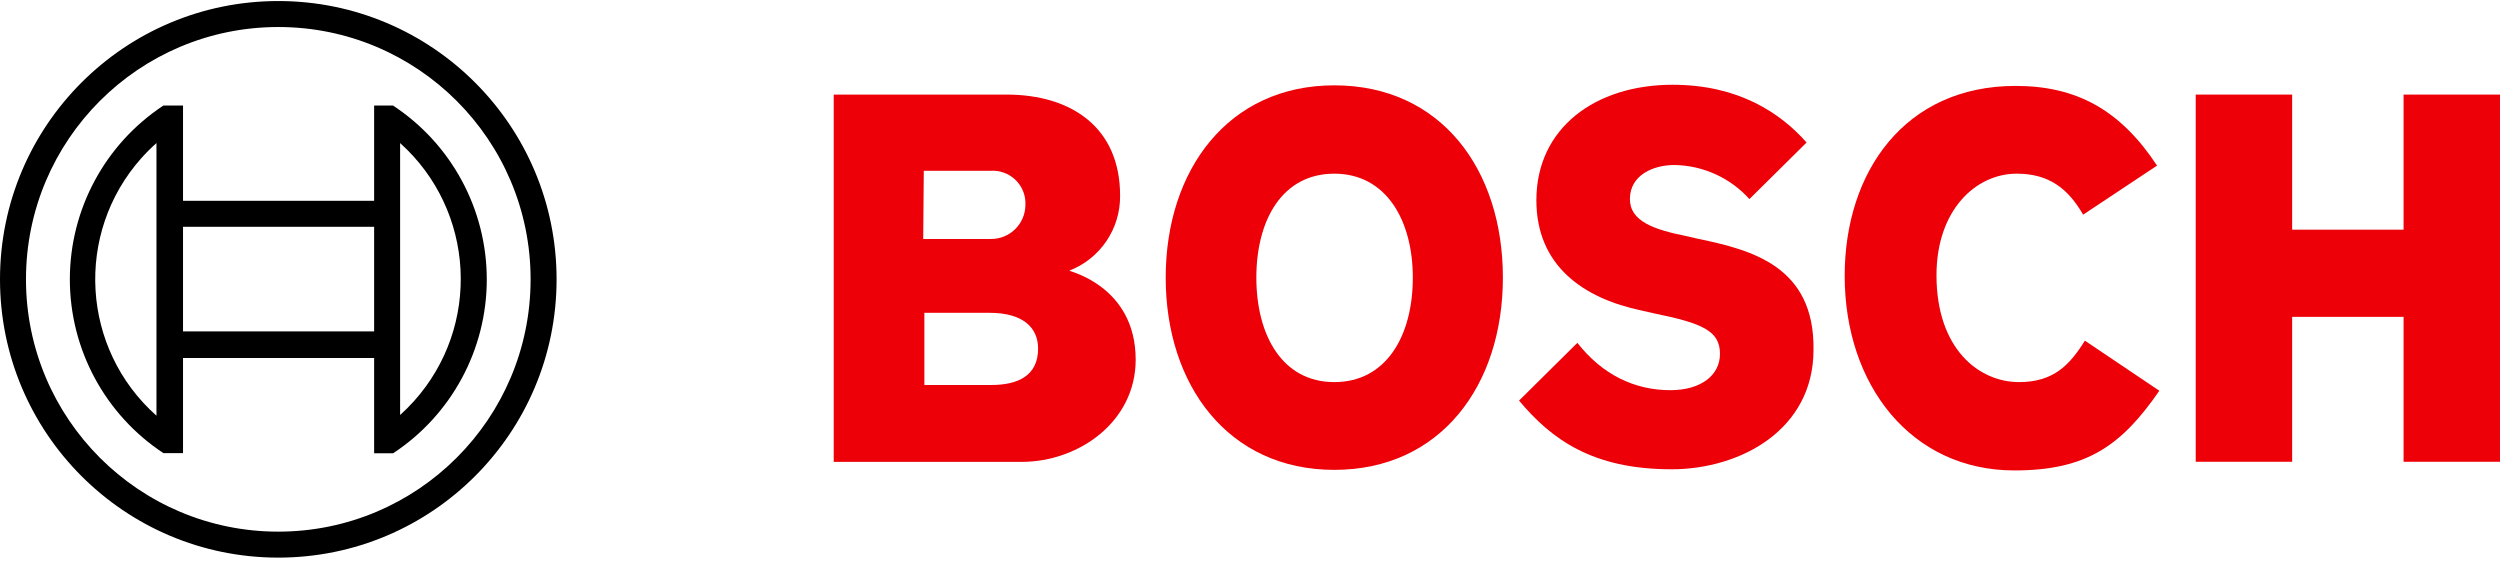
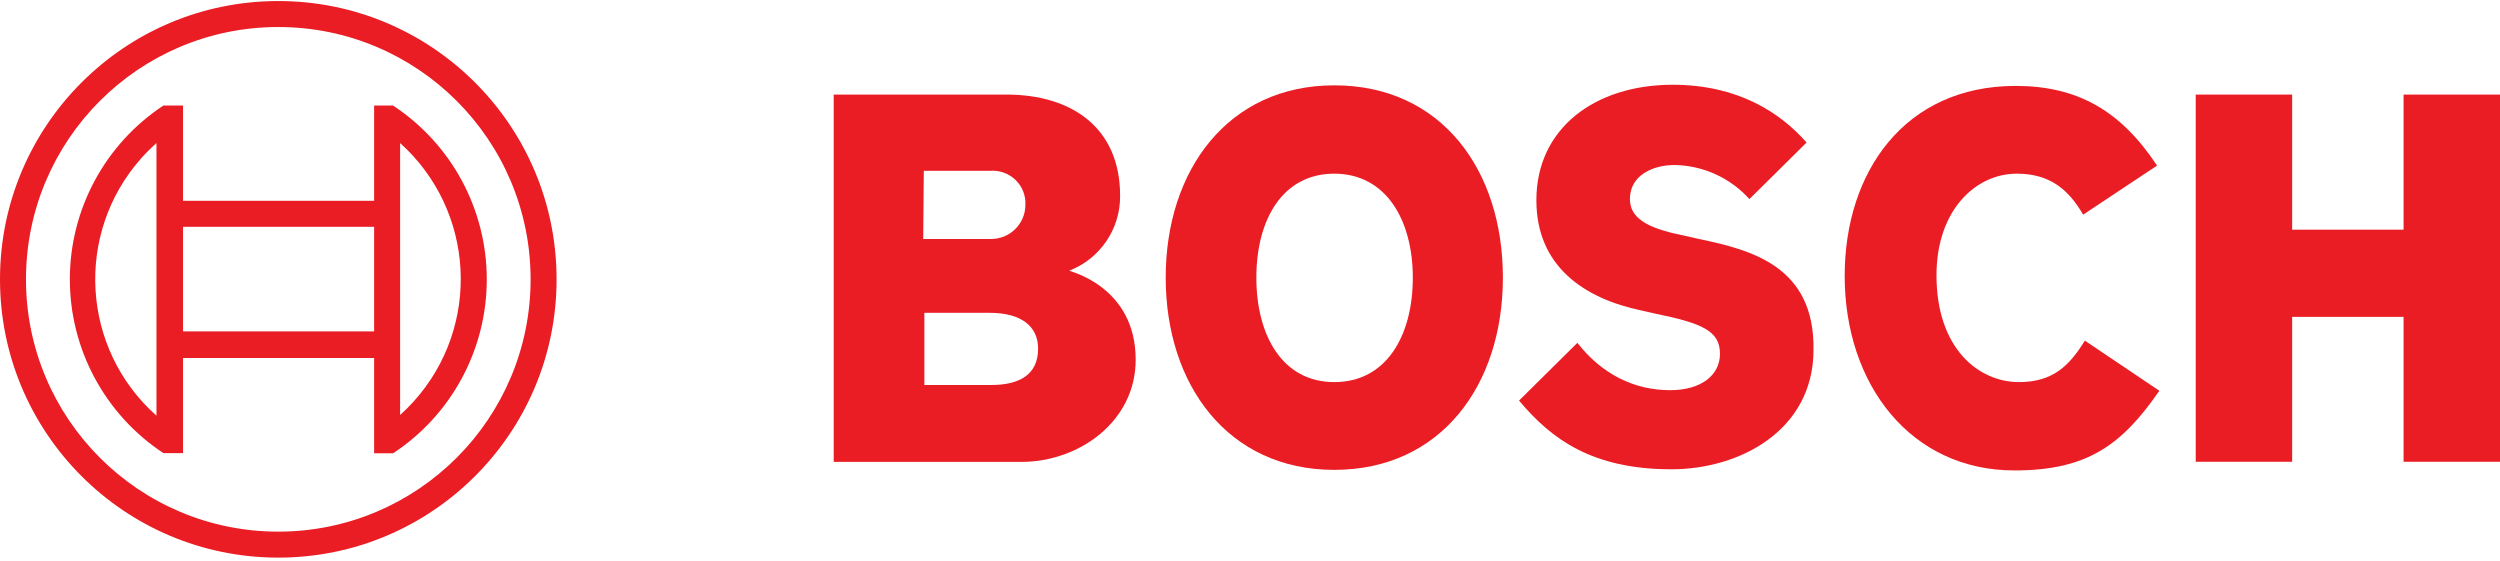
- <svg xmlns="http://www.w3.org/2000/svg" id="Ebene_1" data-name="Ebene 1" width="433" height="97" viewBox="0 0 433 97">
+ <svg xmlns="http://www.w3.org/2000/svg" width="433" height="97" viewBox="0 0 433 97">
  <g>
-     <g id="logotype">
-       <path id="logotype-b-47" d="M185.2,46.88a13.77,13.77,0,0,0,8.8-13c0-11.7-8.3-17.5-19.7-17.5H144.4V80h32.5c10,0,19.8-7,19.8-17.7C196.7,49.58,185.2,47,185.2,46.88ZM160,29.58h11.6a5.66,5.66,0,0,1,6,5.31q0,.34,0,.69a5.93,5.93,0,0,1-6,5.81H159.9Zm11.7,37.1H160.1V54.18h11.3c5.7,0,8.4,2.5,8.4,6.2C179.8,65,176.4,66.68,171.7,66.68Z" style="fill: #ed0007;fill-rule: evenodd" />
-       <path id="logotype-o-47" d="M231.1,14.78c-18.4,0-29.2,14.7-29.2,33.3s10.8,33.3,29.2,33.3,29.2-14.6,29.2-33.3S249.6,14.78,231.1,14.78Zm0,51.4c-9,0-13.5-8.1-13.5-18.1s4.5-18,13.5-18,13.6,8.1,13.6,18C244.7,58.18,240.1,66.18,231.1,66.18Z" style="fill: #ed0007;fill-rule: evenodd" />
-       <path id="logotype-s-47" d="M294.2,41.38l-2.2-.5c-5.4-1.1-9.7-2.5-9.7-6.4,0-4.2,4.1-5.9,7.7-5.9a17.86,17.86,0,0,1,13,5.9l9.9-9.8c-4.5-5.1-11.8-10-23.2-10-13.4,0-23.6,7.5-23.6,20,0,11.4,8.2,17,18.2,19.1l2.2.5c8.3,1.7,11.4,3,11.4,7,0,3.8-3.4,6.3-8.6,6.3-6.2,0-11.8-2.7-16.1-8.2l-10.1,10c5.6,6.7,12.7,11.9,26.4,11.9,11.9,0,24.6-6.8,24.6-20.7C314.3,46.08,303.3,43.28,294.2,41.38Z" style="fill: #ed0007;fill-rule: evenodd" />
-       <path id="logotype-c-47" d="M349.7,66.18c-7,0-14.3-5.8-14.3-18.5,0-11.3,6.8-17.6,13.9-17.6,5.6,0,8.9,2.6,11.5,7.1l12.8-8.5c-6.4-9.7-14-13.8-24.5-13.8-19.2,0-29.6,14.9-29.6,32.9,0,18.9,11.5,33.7,29.4,33.7,12.6,0,18.6-4.4,25.1-13.8L361.1,59C358.5,63.18,355.7,66.18,349.7,66.18Z" style="fill: #ed0007;fill-rule: evenodd" />
-       <polygon id="logotype-h-47" points="416.3 16.38 416.3 39.78 397 39.78 397 16.38 380.3 16.38 380.3 79.98 397 79.98 397 54.88 416.3 54.88 416.3 79.98 433 79.98 433 16.38 416.3 16.38" style="fill: #ed0007;fill-rule: evenodd" />
-     </g>
-     <g id="symbol">
+     <g id="symbol" fill="#EA1C24">
      <path d="M48.2.18a48.2,48.2,0,1,0,48.2,48.2A48.2,48.2,0,0,0,48.2.18Zm0,91.9a43.7,43.7,0,1,1,43.7-43.7,43.71,43.71,0,0,1-43.7,43.7Z" />
      <path d="M68.1,18.28H64.8v16.5H31.7V18.28H28.3a36.06,36.06,0,0,0,0,60.2h3.4V62H64.8v16.5h3.3a36.05,36.05,0,0,0,0-60.2ZM27.1,72A31.59,31.59,0,0,1,24.47,27.4a32.51,32.51,0,0,1,2.63-2.62Zm37.7-14.6H31.7V39.28H64.8Zm4.5,14.5v-10h0V34.78h0v-10a31.65,31.65,0,0,1,2.39,44.71A33.68,33.68,0,0,1,69.3,71.88Z" />
    </g>
+     <g id="logotype" fill="#EA1C24">
+       <path d="M185.2,46.88a13.77,13.77,0,0,0,8.8-13c0-11.7-8.3-17.5-19.7-17.5H144.4V80h32.5c10,0,19.8-7,19.8-17.7C196.7,49.58,185.2,47,185.2,46.88ZM160,29.58h11.6a5.66,5.66,0,0,1,6,5.31q0,.34,0,.69a5.93,5.93,0,0,1-6,5.81H159.9Zm11.7,37.1H160.1V54.18h11.3c5.7,0,8.4,2.5,8.4,6.2C179.8,65,176.4,66.68,171.7,66.68Z" />
+       <path d="M231.1,14.78c-18.4,0-29.2,14.7-29.2,33.3s10.8,33.3,29.2,33.3,29.2-14.6,29.2-33.3S249.6,14.78,231.1,14.78Zm0,51.4c-9,0-13.5-8.1-13.5-18.1s4.5-18,13.5-18,13.6,8.1,13.6,18C244.7,58.18,240.1,66.18,231.1,66.18Z" />
+       <path d="M294.2,41.38l-2.2-.5c-5.4-1.1-9.7-2.5-9.7-6.4,0-4.2,4.1-5.9,7.7-5.9a17.86,17.86,0,0,1,13,5.9l9.9-9.8c-4.5-5.1-11.8-10-23.2-10-13.4,0-23.6,7.5-23.6,20,0,11.4,8.2,17,18.2,19.1l2.2.5c8.3,1.7,11.4,3,11.4,7,0,3.8-3.4,6.3-8.6,6.3-6.2,0-11.8-2.7-16.1-8.2l-10.1,10c5.6,6.7,12.7,11.9,26.4,11.9,11.9,0,24.6-6.8,24.6-20.7C314.3,46.08,303.3,43.28,294.2,41.38Z" />
+       <path d="M349.7,66.18c-7,0-14.3-5.8-14.3-18.5,0-11.3,6.8-17.6,13.9-17.6,5.6,0,8.9,2.6,11.5,7.1l12.8-8.5c-6.4-9.7-14-13.8-24.5-13.8-19.2,0-29.6,14.9-29.6,32.9,0,18.9,11.5,33.7,29.4,33.7,12.6,0,18.6-4.4,25.1-13.8L361.1,59C358.5,63.18,355.7,66.18,349.7,66.18Z" />
+       <polygon points="416.3 16.38 416.3 39.78 397 39.78 397 16.38 380.3 16.38 380.3 79.98 397 79.98 397 54.88 416.3 54.88 416.3 79.98 433 79.98 433 16.38 416.3 16.38" />
+     </g>
  </g>
</svg>
